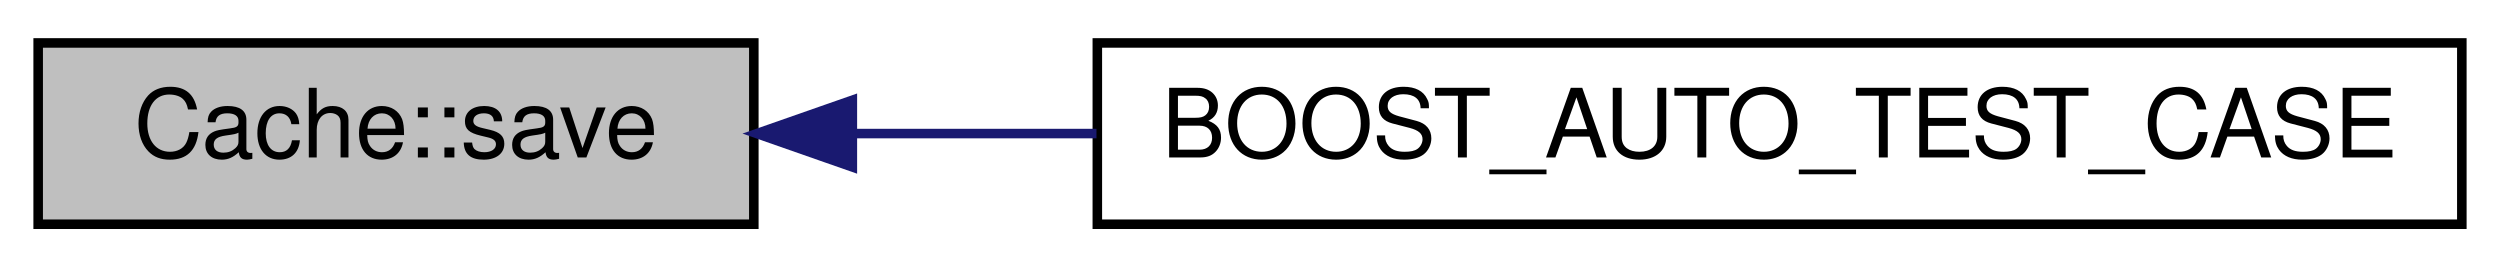
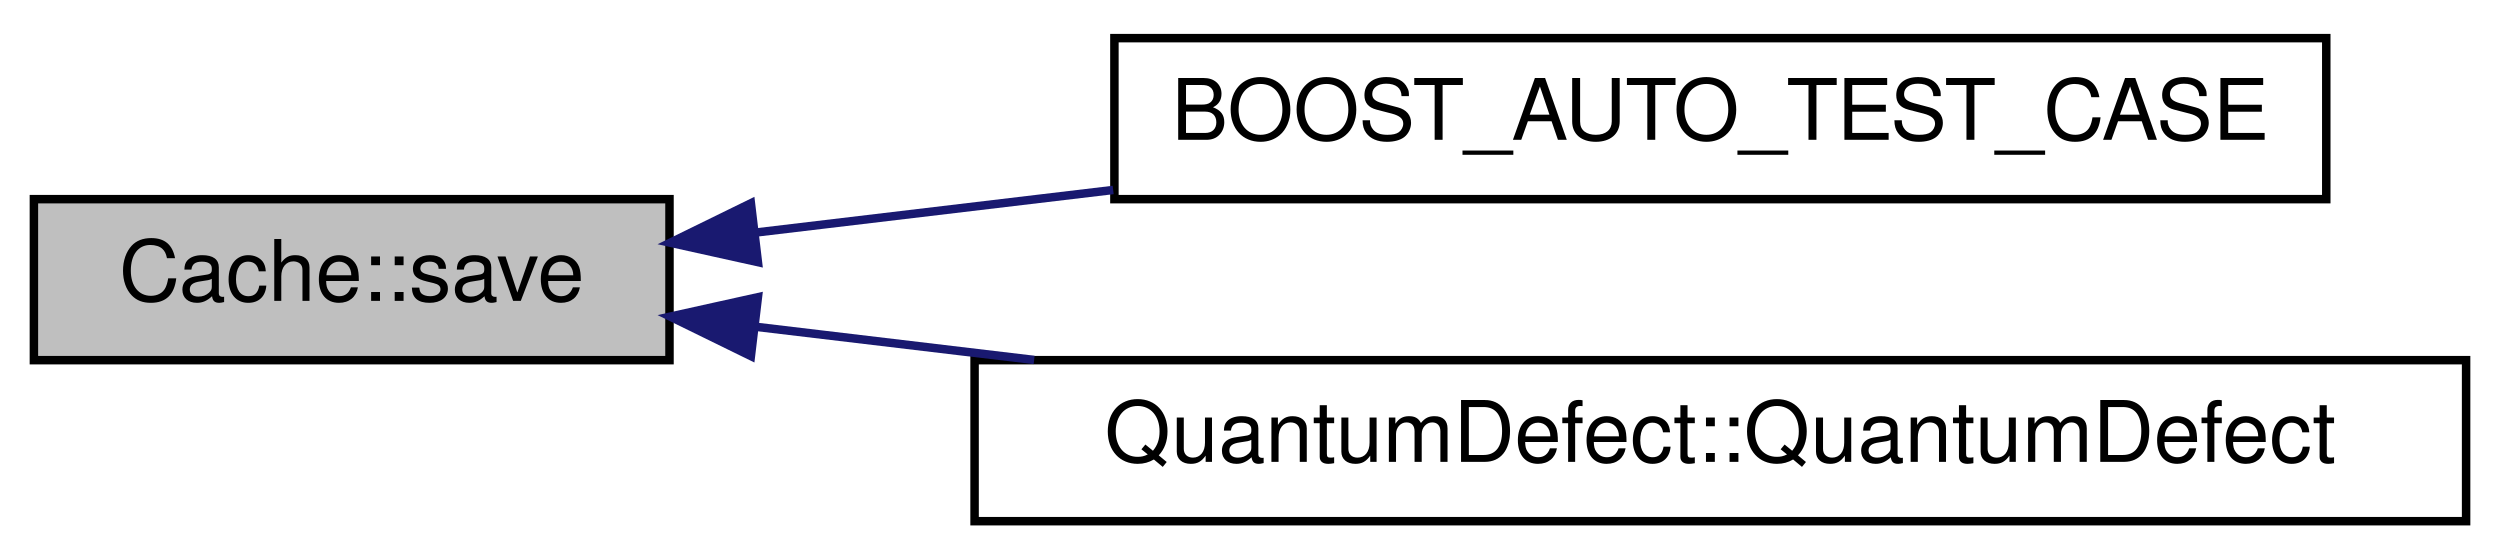
- <svg xmlns="http://www.w3.org/2000/svg" xmlns:xlink="http://www.w3.org/1999/xlink" width="262pt" height="28pt" viewBox="0.00 0.00 262.00 28.00">
-   <g id="graph0" class="graph" transform="scale(1 1) rotate(0) translate(4 24)">
+ <svg xmlns="http://www.w3.org/2000/svg" xmlns:xlink="http://www.w3.org/1999/xlink" width="295pt" height="66pt" viewBox="0.00 0.00 295.00 66.00">
+   <g id="graph0" class="graph" transform="scale(1 1) rotate(0) translate(4 62)">
    <g id="node1" class="node">
-       <polygon fill="#bfbfbf" stroke="black" points="0,-0.5 0,-19.5 75,-19.5 75,-0.5 0,-0.5" />
-       <text text-anchor="middle" x="37.5" y="-7.5" font-family="Helvetica,sans-Serif" font-size="10.00">Cache::save</text>
+       <polygon fill="#bfbfbf" stroke="black" points="0,-19.5 0,-38.5 75,-38.5 75,-19.5 0,-19.5" />
+       <text text-anchor="middle" x="37.5" y="-26.5" font-family="Helvetica,sans-Serif" font-size="10.00">Cache::save</text>
    </g>
    <g id="node2" class="node">
      <g id="a_node2">
        <a xlink:href="cache__test_8cpp.html#aa758662a0bdebc23061eb4fbfd13b887" target="_top" xlink:title="BOOST_AUTO_TEST_CASE">
-           <polygon fill="none" stroke="black" points="111,-0.5 111,-19.5 254,-19.5 254,-0.5 111,-0.5" />
-           <text text-anchor="middle" x="182.5" y="-7.5" font-family="Helvetica,sans-Serif" font-size="10.00">BOOST_AUTO_TEST_CASE</text>
+           <polygon fill="none" stroke="black" points="127.5,-38.5 127.5,-57.5 270.5,-57.5 270.5,-38.5 127.5,-38.5" />
+           <text text-anchor="middle" x="199" y="-45.5" font-family="Helvetica,sans-Serif" font-size="10.00">BOOST_AUTO_TEST_CASE</text>
        </a>
      </g>
    </g>
    <g id="edge1" class="edge">
-       <path fill="none" stroke="midnightblue" d="M85.393,-10C93.578,-10 102.253,-10 110.91,-10" />
-       <polygon fill="midnightblue" stroke="midnightblue" points="85.326,-6.5 75.326,-10 85.326,-13.5 85.326,-6.5" />
+       <path fill="none" stroke="midnightblue" d="M85.311,-34.576C98.486,-36.146 113.115,-37.888 127.353,-39.584" />
+       <polygon fill="midnightblue" stroke="midnightblue" points="85.436,-31.067 75.093,-33.359 84.608,-38.017 85.436,-31.067" />
+     </g>
+     <g id="node3" class="node">
+       <g id="a_node3">
+         <a xlink:href="classQuantumDefect.html#ae35ddcbfdf6d217950469549c60743d2" target="_top" xlink:title="QuantumDefect::QuantumDefect">
+           <polygon fill="none" stroke="black" points="111,-0.5 111,-19.5 287,-19.5 287,-0.5 111,-0.5" />
+           <text text-anchor="middle" x="199" y="-7.5" font-family="Helvetica,sans-Serif" font-size="10.00">QuantumDefect::QuantumDefect</text>
+         </a>
+       </g>
+     </g>
+     <g id="edge2" class="edge">
+       <path fill="none" stroke="midnightblue" d="M85.119,-23.447C95.481,-22.212 106.751,-20.87 118.027,-19.526" />
+       <polygon fill="midnightblue" stroke="midnightblue" points="84.608,-19.983 75.093,-24.641 85.436,-26.933 84.608,-19.983" />
    </g>
  </g>
</svg>
